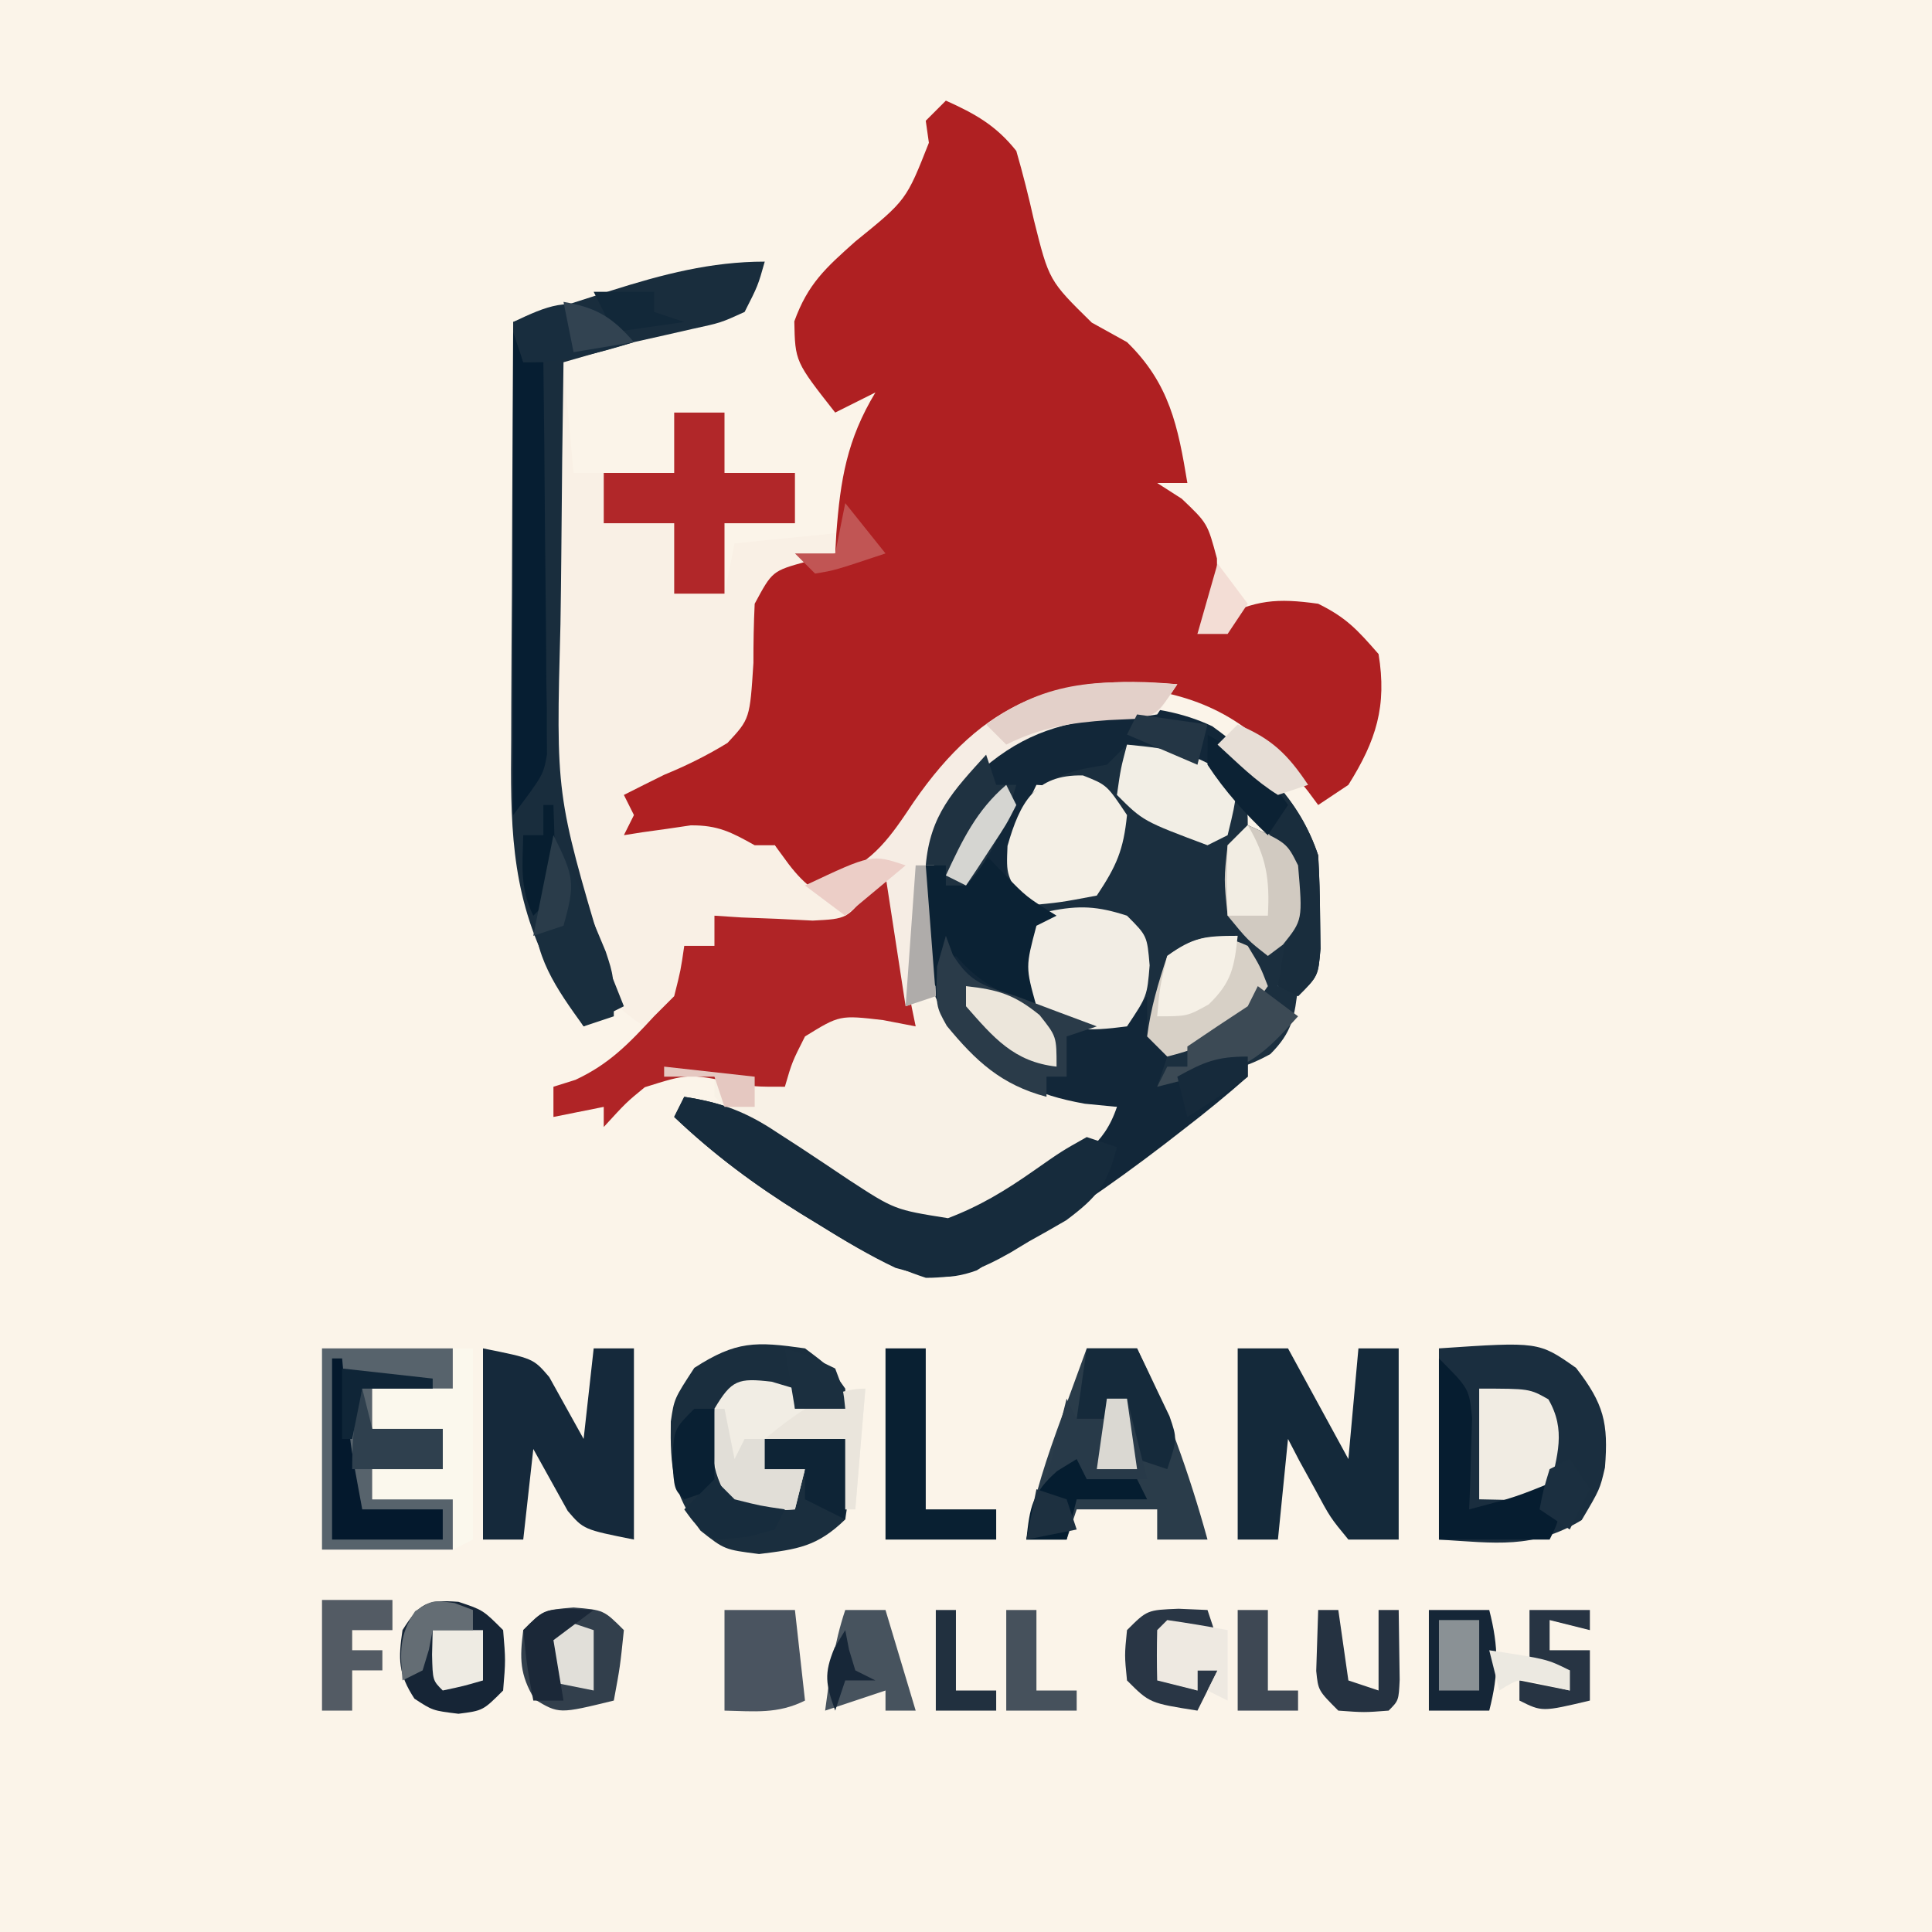
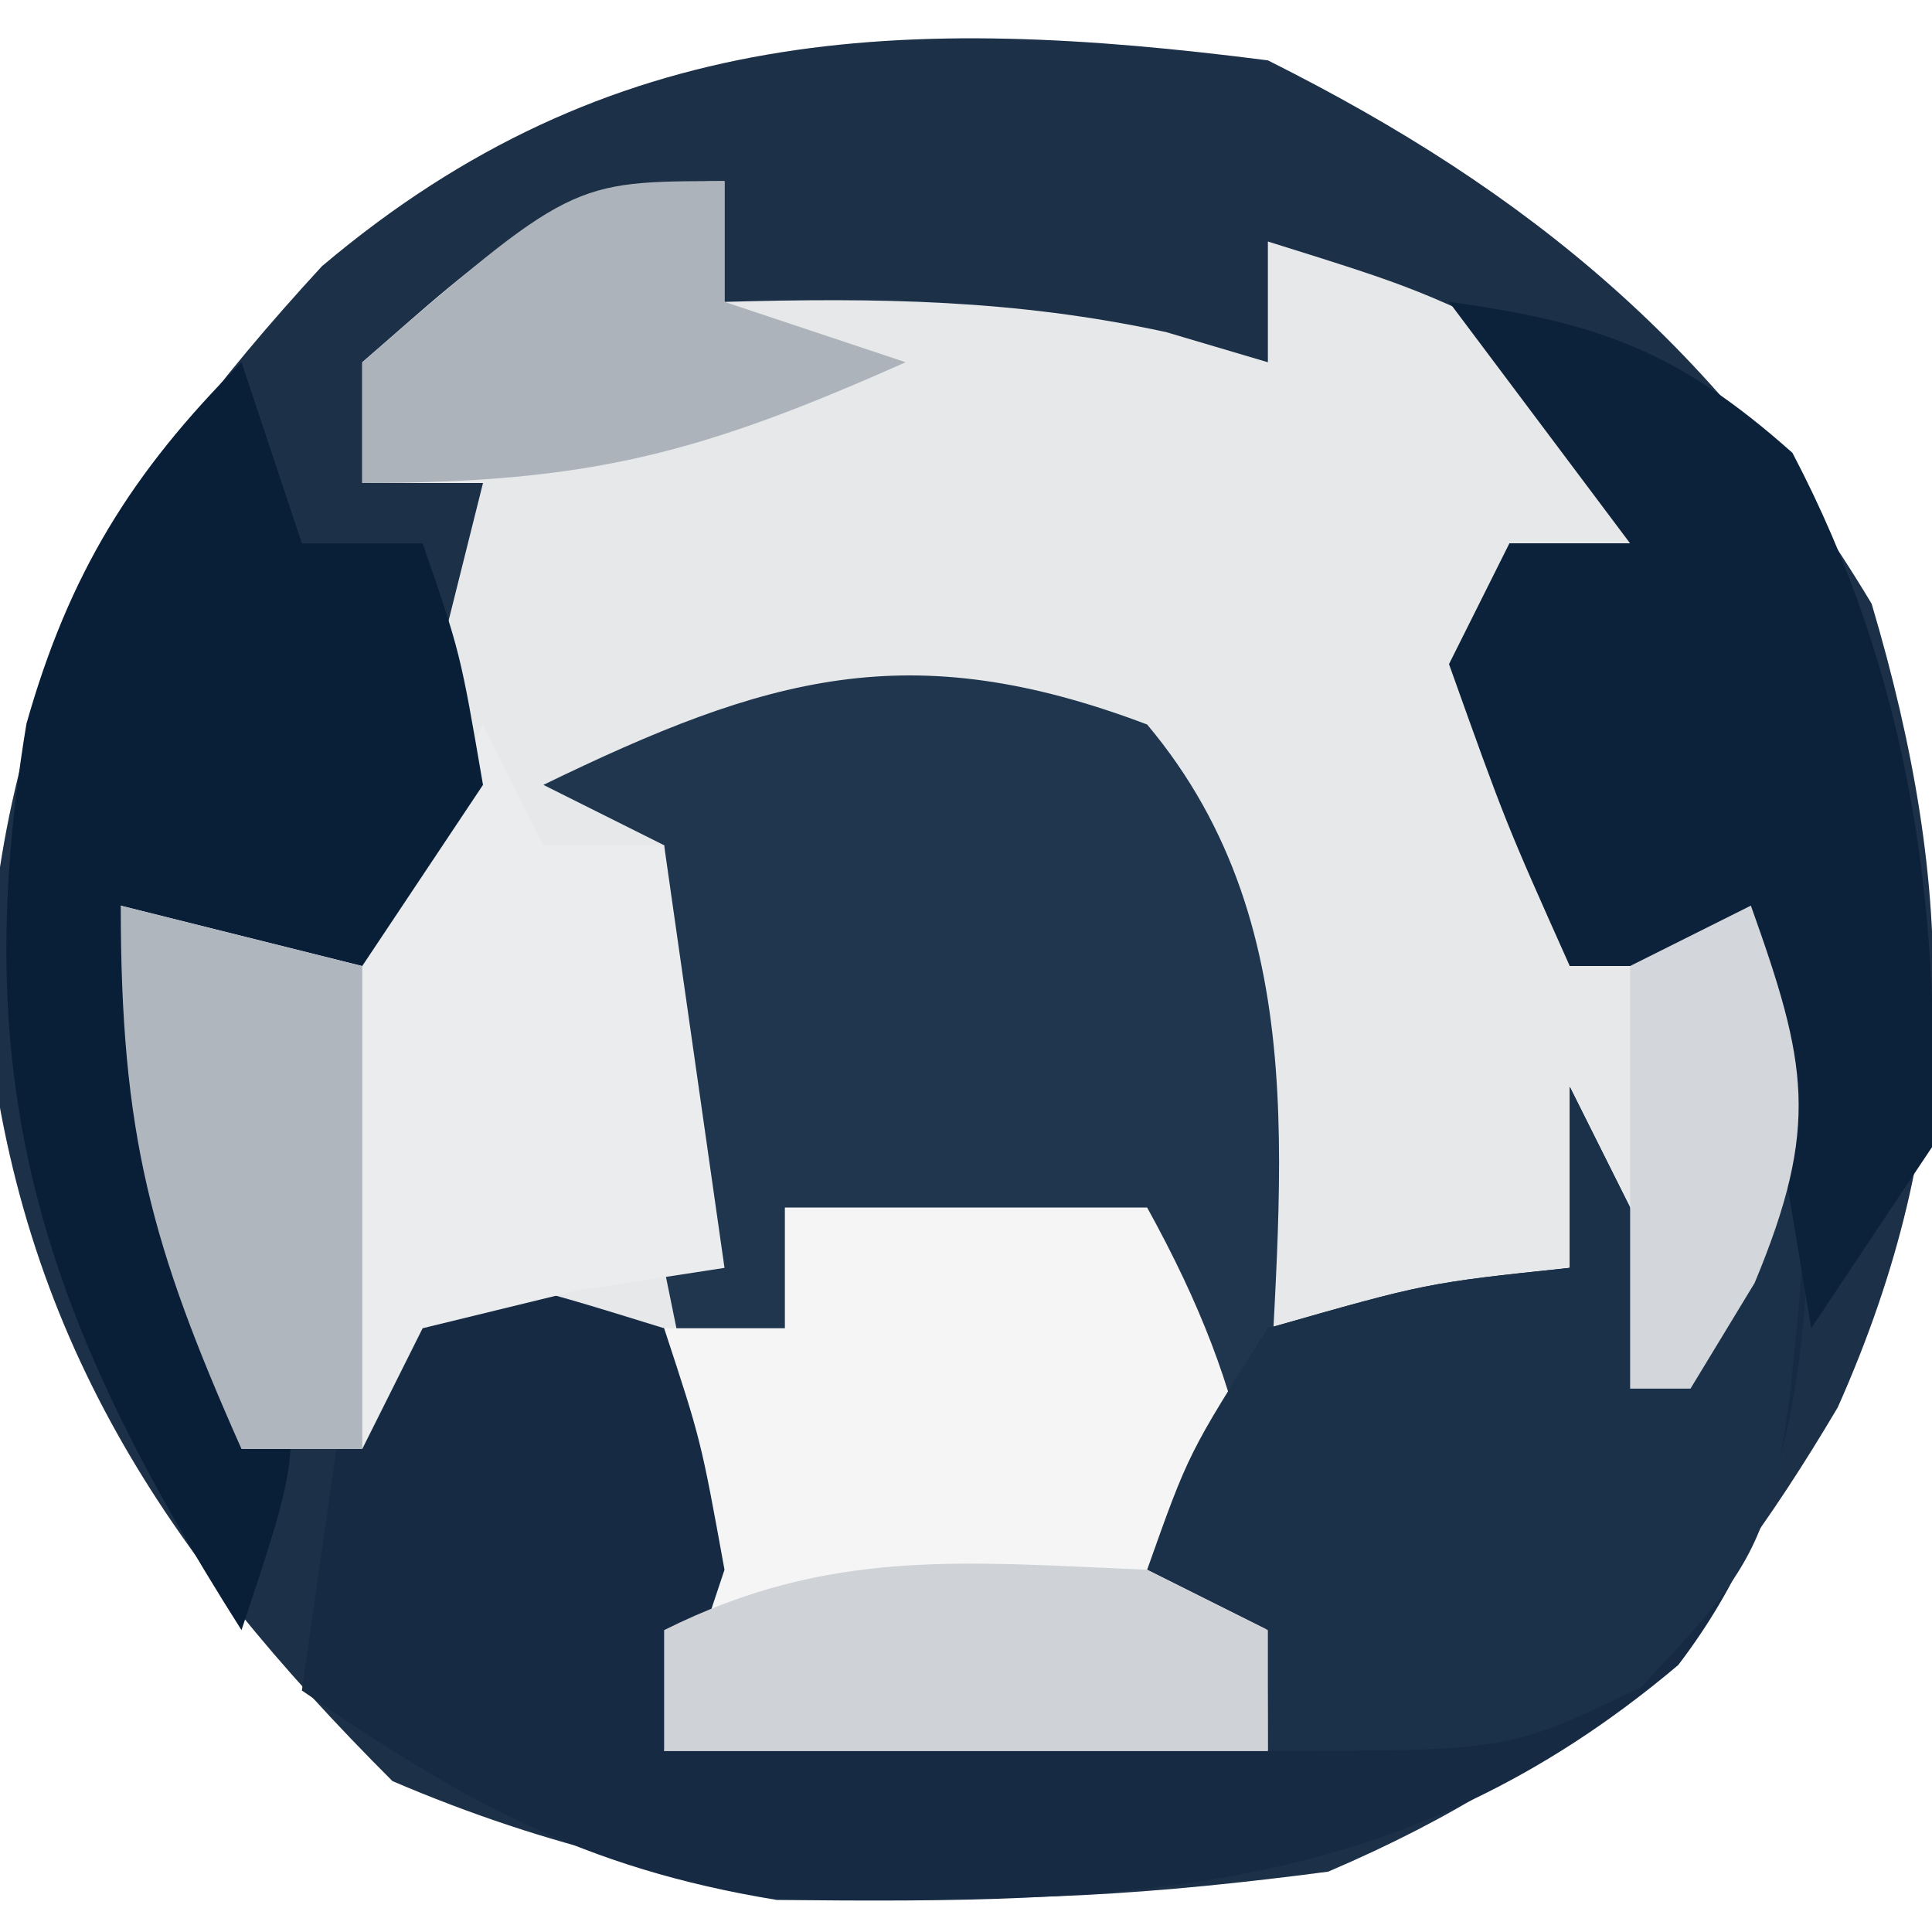
- <svg xmlns="http://www.w3.org/2000/svg" version="1.1" width="192" height="192">
-   <path d="M0 0 C63.36 0 126.72 0 192 0 C192 63.36 192 126.72 192 192 C128.64 192 65.28 192 0 192 C0 128.64 0 65.28 0 0 Z " fill="#FBF4E9" transform="translate(0,0)" />
-   <path d="M0 0 C2.918 1.308 5.004 2.485 7 5 C7.658 7.271 8.233 9.567 8.75 11.875 C10.251 17.892 10.251 17.892 14.5 22.062 C15.664 22.713 16.83 23.359 18 24 C22.231 28.117 23.067 32.363 24 38 C23.01 38 22.02 38 21 38 C21.804 38.516 22.609 39.031 23.438 39.562 C26 42 26 42 26.938 45.5 C26.997 48.834 26.838 50.296 25 53 C25.681 52.505 26.361 52.01 27.062 51.5 C30.766 49.609 32.884 49.422 37 50 C39.782 51.372 40.865 52.552 43 55 C43.847 60.176 42.763 63.599 40 68 C39.01 68.66 38.02 69.32 37 70 C36.66 69.541 36.319 69.082 35.969 68.609 C31.516 62.973 27.373 59.695 20.172 58.551 C12.425 58.104 6.844 59.845 1 65 C-1.012 67.491 -2.76 70 -4.43 72.73 C-6.079 75.114 -7.537 76.491 -10 78 C-12.75 78.188 -12.75 78.188 -15 78 C-15.66 76.68 -16.32 75.36 -17 74 C-19.475 74.495 -19.475 74.495 -22 75 C-22.33 74.34 -22.66 73.68 -23 73 C-24.114 73.186 -25.227 73.371 -26.375 73.562 C-30 74 -30 74 -32 73 C-32.625 70.938 -32.625 70.938 -33 69 C-28.123 66.044 -28.123 66.044 -26.145 65.332 C-23.946 64.439 -22.612 63.762 -21 62 C-20.45 58.929 -20.373 55.979 -20.293 52.863 C-20 50 -20 50 -17.688 46.75 C-15 45 -15 45 -11 45 C-10.963 44.348 -10.925 43.695 -10.887 43.023 C-10.485 37.684 -9.832 33.68 -7 29 C-8.98 29.99 -8.98 29.99 -11 31 C-14.981 25.933 -14.981 25.933 -15.062 21.938 C-13.714 18.208 -11.959 16.638 -9 14 C-3.939 9.9 -3.939 9.9 -1.688 4.188 C-1.791 3.466 -1.894 2.744 -2 2 C-1.34 1.34 -0.68 0.68 0 0 Z " fill="#AF2022" transform="translate(94,10)" />
-   <path d="M0 0 C4.636 3.36 8.688 7.318 10.523 12.824 C10.642 14.843 10.699 16.865 10.711 18.887 C10.725 19.95 10.739 21.014 10.754 22.109 C10.523 24.824 10.523 24.824 8.523 26.824 C7.863 26.494 7.203 26.164 6.523 25.824 C6.719 24.629 6.719 24.629 6.918 23.41 C7.874 17.507 7.874 17.507 6.617 11.832 C5.176 10.065 5.176 10.065 2.523 7.824 C1.905 7.061 1.286 6.298 0.648 5.512 C-2.344 3.136 -4.702 2.893 -8.477 2.824 C-10.06 4.241 -10.06 4.241 -11.477 5.824 C-14.664 6.012 -14.664 6.012 -17.477 5.824 C-19.497 9.865 -19.735 12.467 -18.477 16.824 C-17.487 17.484 -16.497 18.144 -15.477 18.824 C-16.467 19.319 -16.467 19.319 -17.477 19.824 C-18.668 23.849 -18.668 23.849 -17.477 27.699 C-14.355 29.455 -11.977 29.262 -8.477 28.824 C-6.494 26.963 -6.494 26.963 -5.477 24.824 C-5.569 26.216 -5.569 26.216 -5.664 27.637 C-5.786 30.808 -5.786 30.808 -3.977 32.699 C-3.482 33.07 -2.987 33.442 -2.477 33.824 C-1.487 33.494 -0.497 33.164 0.523 32.824 C1.513 32.824 2.503 32.824 3.523 32.824 C3.523 33.484 3.523 34.144 3.523 34.824 C1.458 36.643 -0.611 38.337 -2.789 40.012 C-3.421 40.503 -4.053 40.994 -4.705 41.5 C-10.077 45.622 -15.619 49.419 -21.477 52.824 C-22.432 53.441 -22.432 53.441 -23.406 54.07 C-26.482 55.19 -28.33 54.692 -31.477 53.824 C-34.068 52.6 -36.483 51.152 -38.914 49.637 C-39.573 49.234 -40.233 48.831 -40.912 48.416 C-45.479 45.578 -49.573 42.538 -53.477 38.824 C-53.147 38.164 -52.817 37.504 -52.477 36.824 C-48.815 37.383 -46.332 38.307 -43.262 40.363 C-42.493 40.861 -41.724 41.358 -40.932 41.871 C-39.336 42.924 -37.745 43.984 -36.158 45.051 C-31.599 48.027 -31.599 48.027 -26.336 48.906 C-22.859 47.59 -19.776 45.892 -16.664 43.887 C-16.079 43.526 -15.495 43.166 -14.893 42.795 C-11.641 40.839 -11.641 40.839 -9.477 37.824 C-10.467 37.948 -11.457 38.072 -12.477 38.199 C-17.66 38.189 -20.889 35.303 -24.477 31.824 C-29.014 26.379 -29.204 21.208 -28.988 14.211 C-27.981 7.545 -24.447 4.433 -19.414 0.324 C-13.618 -2.535 -5.822 -2.764 0 0 Z " fill="#122739" transform="translate(120.4766,72.17578)" />
-   <path d="M0 0 C0.33 0 0.66 0 1 0 C1.33 3.63 1.66 7.26 2 11 C2.99 11 3.98 11 5 11 C5 12.65 5 14.3 5 16 C7.31 16 9.62 16 12 16 C12 18.31 12 20.62 12 23 C13.65 23 15.3 23 17 23 C17.33 21.35 17.66 19.7 18 18 C21.3 17.67 24.6 17.34 28 17 C28 17.66 28 18.32 28 19 C27.051 19.268 26.102 19.536 25.125 19.812 C21.747 20.75 21.747 20.75 20 24 C19.905 25.956 19.87 27.916 19.875 29.875 C19.519 35.442 19.519 35.442 17.301 37.828 C15.24 39.093 13.234 40.08 11 41 C9.663 41.66 8.329 42.325 7 43 C7.33 43.66 7.66 44.32 8 45 C7.67 45.66 7.34 46.32 7 47 C7.603 46.905 8.207 46.809 8.828 46.711 C9.627 46.6 10.427 46.489 11.25 46.375 C12.039 46.259 12.828 46.143 13.641 46.023 C16.342 45.997 17.675 46.698 20 48 C20.66 48 21.32 48 22 48 C22.454 48.619 22.907 49.237 23.375 49.875 C25.103 52.134 26.408 52.928 29 54 C29 54.66 29 55.32 29 56 C24.71 55.67 20.42 55.34 16 55 C16 55.99 16 56.98 16 58 C15.01 58 14.02 58 13 58 C13.082 58.763 13.165 59.526 13.25 60.312 C13 63 13 63 11 64.812 C10.01 65.4 10.01 65.4 9 66 C5.579 63.719 5.322 62.745 4 59 C3.65 58.254 3.299 57.508 2.938 56.739 C-1.545 45.888 -0.433 34.27 -0.25 22.75 C-0.23 20.54 -0.212 18.331 -0.195 16.121 C-0.152 10.747 -0.085 5.374 0 0 Z " fill="#F9F0E5" transform="translate(55,36)" />
-   <path d="M0 0 C4.436 0.084 6.49 0.577 9.938 3.438 C12 6 12 6 12 8 C12.639 8.289 13.279 8.578 13.938 8.875 C16 10 16 10 17 12 C17.304 16.465 16.588 19.831 15 24 C15.66 24 16.32 24 17 24 C16.675 27.004 16.42 28.58 14.25 30.75 C11.781 32.122 9.783 32.583 7 33 C5.665 33.325 4.33 33.655 3 34 C3.33 33.01 3.66 32.02 4 31 C3.34 30.34 2.68 29.68 2 29 C2 27.68 2 26.36 2 25 C1.34 25.99 0.68 26.98 0 28 C-3.936 28.51 -6.134 28.563 -9.5 26.375 C-11 24 -11 24 -10.75 20.875 C-10.379 19.452 -10.379 19.452 -10 18 C-9.815 15.676 -9.815 15.676 -12 13 C-11.849 9.46 -11.399 7.527 -9.25 4.688 C-6.753 2.815 -5.041 2.48 -2 2 C-1.34 1.34 -0.68 0.68 0 0 Z " fill="#1B2F3F" transform="translate(112,74)" />
-   <path d="M0 0 C2.798 1.099 4.036 2.045 5.938 4.438 C9.155 8.435 11.767 9.778 16.812 10.688 C17.864 10.791 18.916 10.894 20 11 C18.677 14.969 16.227 16.069 12.812 18.125 C12.247 18.485 11.682 18.844 11.1 19.215 C7.404 21.475 4.359 23.006 0 23 C-2.732 21.916 -5.107 20.416 -7.562 18.812 C-8.532 18.212 -8.532 18.212 -9.521 17.6 C-13.199 15.292 -16.76 12.904 -20 10 C-20 9.34 -20 8.68 -20 8 C-21.65 8 -23.3 8 -25 8 C-25 7.67 -25 7.34 -25 7 C-24.078 7.108 -24.078 7.108 -23.137 7.219 C-22.328 7.312 -21.52 7.404 -20.688 7.5 C-19.487 7.639 -19.487 7.639 -18.262 7.781 C-15.881 8.048 -15.881 8.048 -13 8 C-12.629 6.824 -12.629 6.824 -12.25 5.625 C-11 3 -11 3 -9.125 1.625 C-6.611 0.886 -5.444 1.133 -3 2 C-2.01 2.33 -1.02 2.66 0 3 C0 2.01 0 1.02 0 0 Z " fill="#F8F1E6" transform="translate(91,99)" />
-   <path d="M0 0 C-0.676 2.395 -0.676 2.395 -2 5 C-4.355 6.074 -4.355 6.074 -7.188 6.688 C-8.57 7.003 -8.57 7.003 -9.98 7.324 C-11.475 7.659 -11.475 7.659 -13 8 C-15.335 8.66 -17.669 9.326 -20 10 C-20.102 16.474 -20.172 22.947 -20.22 29.421 C-20.24 31.619 -20.267 33.817 -20.302 36.014 C-20.756 52.955 -20.756 52.955 -16 69 C-15.327 70.664 -14.659 72.33 -14 74 C-15.98 74.99 -15.98 74.99 -18 76 C-18.801 74.651 -19.59 73.296 -20.375 71.938 C-20.816 71.183 -21.257 70.429 -21.711 69.652 C-25.289 62.29 -25.268 55.572 -25.195 47.504 C-25.192 46.315 -25.19 45.127 -25.187 43.902 C-25.176 40.122 -25.15 36.342 -25.125 32.562 C-25.115 29.993 -25.106 27.423 -25.098 24.854 C-25.076 18.569 -25.042 12.284 -25 6 C-22.46 5.182 -19.918 4.371 -17.375 3.562 C-16.662 3.332 -15.949 3.102 -15.215 2.865 C-10.162 1.266 -5.343 0 0 0 Z " fill="#192D3D" transform="translate(76,26)" />
-   <path d="M0 0 C0.33 0 0.66 0 1 0 C1.061 0.736 1.121 1.472 1.184 2.23 C1.267 3.206 1.351 4.182 1.438 5.188 C1.519 6.15 1.6 7.113 1.684 8.105 C1.977 10.786 2.427 13.366 3 16 C1.927 15.794 0.855 15.588 -0.25 15.375 C-4.554 14.875 -4.554 14.875 -8 17 C-9.283 19.538 -9.283 19.538 -10 22 C-13 22 -13 22 -15.051 21.605 C-19.619 20.692 -19.619 20.692 -23.922 22.047 C-25.765 23.559 -25.765 23.559 -28 26 C-28 25.34 -28 24.68 -28 24 C-29.65 24.33 -31.3 24.66 -33 25 C-33 24.01 -33 23.02 -33 22 C-32.278 21.773 -31.556 21.546 -30.812 21.312 C-27.448 19.743 -25.507 17.71 -23 15 C-22.34 14.34 -21.68 13.68 -21 13 C-20.352 10.429 -20.352 10.429 -20 8 C-19.01 8 -18.02 8 -17 8 C-17 7.01 -17 6.02 -17 5 C-15.662 5.087 -15.662 5.087 -14.297 5.176 C-13.126 5.221 -11.956 5.266 -10.75 5.312 C-9.01 5.4 -9.01 5.4 -7.234 5.488 C-3.804 5.312 -3.804 5.312 -1.641 2.48 C-0.829 1.253 -0.829 1.253 0 0 Z " fill="#B02426" transform="translate(88,86)" />
-   <path d="M0 0 C9.911 -0.67 9.911 -0.67 13.625 1.938 C16.395 5.51 16.854 7.416 16.5 11.84 C16 14 16 14 14.188 17.062 C9.383 19.983 5.563 19.335 0 19 C0 12.73 0 6.46 0 0 Z " fill="#1A2E3F" transform="translate(143,134)" />
-   <path d="M0 0 C3.661 0.559 6.144 1.483 9.215 3.539 C9.984 4.037 10.753 4.534 11.545 5.047 C13.141 6.1 14.732 7.159 16.318 8.227 C20.906 11.221 20.906 11.221 26.211 12.062 C29.388 10.852 31.903 9.325 34.688 7.375 C37.512 5.398 37.512 5.398 40 4 C40.99 4.33 41.98 4.66 43 5 C42.036 8.714 41.083 9.938 37.953 12.273 C36.728 12.989 35.493 13.689 34.25 14.375 C33.642 14.742 33.033 15.11 32.406 15.488 C29.51 17.129 27.357 18.001 24.012 17.988 C20.176 16.73 16.978 14.941 13.562 12.812 C12.903 12.41 12.244 12.007 11.564 11.592 C6.998 8.754 2.904 5.714 -1 2 C-0.67 1.34 -0.34 0.68 0 0 Z " fill="#162B3C" transform="translate(68,109)" />
-   <path d="M0 0 C1.65 0 3.3 0 5 0 C6.98 3.63 8.96 7.26 11 11 C11.33 7.37 11.66 3.74 12 0 C13.32 0 14.64 0 16 0 C16 6.27 16 12.54 16 19 C14.35 19 12.7 19 11 19 C9.199 16.812 9.199 16.812 7.688 14 C7.176 13.072 6.664 12.144 6.137 11.188 C5.762 10.466 5.386 9.744 5 9 C4.67 12.3 4.34 15.6 4 19 C2.68 19 1.36 19 0 19 C0 12.73 0 6.46 0 0 Z " fill="#14293A" transform="translate(123,134)" />
-   <path d="M0 0 C5 1 5 1 6.582 2.848 C7.721 4.898 8.861 6.949 10 9 C10.33 6.03 10.66 3.06 11 0 C12.32 0 13.64 0 15 0 C15 6.27 15 12.54 15 19 C10 18 10 18 8.418 16.152 C7.279 14.102 6.139 12.051 5 10 C4.67 12.97 4.34 15.94 4 19 C2.68 19 1.36 19 0 19 C0 12.73 0 6.46 0 0 Z " fill="#15293B" transform="translate(48,134)" />
-   <path d="M0 0 C4.29 0 8.58 0 13 0 C13 1.32 13 2.64 13 4 C10.36 4 7.72 4 5 4 C5 5.32 5 6.64 5 8 C7.31 8 9.62 8 12 8 C12 9.32 12 10.64 12 12 C9.69 12 7.38 12 5 12 C5 12.99 5 13.98 5 15 C7.64 15 10.28 15 13 15 C13 16.65 13 18.3 13 20 C8.71 20 4.42 20 0 20 C0 13.4 0 6.8 0 0 Z " fill="#57636C" transform="translate(32,134)" />
-   <path d="M0 0 C1.65 0 3.3 0 5 0 C7.948 6.195 10.178 12.388 12 19 C10.35 19 8.7 19 7 19 C7 18.01 7 17.02 7 16 C4.36 16 1.72 16 -1 16 C-1.33 16.99 -1.66 17.98 -2 19 C-3.32 19 -4.64 19 -6 19 C-5.287 14.716 -3.931 10.749 -2.438 6.688 C-2.204 6.042 -1.97 5.397 -1.729 4.732 C-1.156 3.154 -0.578 1.577 0 0 Z " fill="#2A3C4A" transform="translate(108,134)" />
-   <path d="M0 0 C2.5 1.875 2.5 1.875 4 4 C4 4.66 4 5.32 4 6 C2.35 6 0.7 6 -1 6 C-1.33 5.34 -1.66 4.68 -2 4 C-5.291 4.379 -5.291 4.379 -8 6 C-8.305 10.651 -8.305 10.651 -7 15 C-5.02 15 -3.04 15 -1 15 C-0.67 14.01 -0.34 13.02 0 12 C-1.32 12 -2.64 12 -4 12 C-4 11.01 -4 10.02 -4 9 C-1.36 9 1.28 9 4 9 C4.428 14.219 4.428 14.219 4 17 C1.214 19.702 -0.725 19.966 -4.562 20.438 C-8 20 -8 20 -10.375 18.125 C-13.173 14.466 -13.409 11.789 -13.336 7.266 C-13 5 -13 5 -11 1.938 C-6.84 -0.749 -4.897 -0.7 0 0 Z " fill="#1A2E3E" transform="translate(80,134)" />
-   <path d="M0 0 C1.65 0 3.3 0 5 0 C5 1.98 5 3.96 5 6 C7.31 6 9.62 6 12 6 C12 7.65 12 9.3 12 11 C9.69 11 7.38 11 5 11 C5 13.31 5 15.62 5 18 C3.35 18 1.7 18 0 18 C0 15.69 0 13.38 0 11 C-2.31 11 -4.62 11 -7 11 C-7 9.35 -7 7.7 -7 6 C-4.69 6 -2.38 6 0 6 C0 4.02 0 2.04 0 0 Z " fill="#B12729" transform="translate(67,41)" />
-   <path d="M0 0 C-0.66 0.99 -1.32 1.98 -2 3 C-4.102 3.336 -4.102 3.336 -6.625 3.375 C-12.041 3.774 -15.98 5.304 -20 9 C-24.067 13.879 -24.535 17.31 -24.25 23.375 C-24.223 24.479 -24.223 24.479 -24.195 25.605 C-24.149 27.404 -24.077 29.202 -24 31 C-24.99 31.33 -25.98 31.66 -27 32 C-27.66 27.71 -28.32 23.42 -29 19 C-30.32 20.32 -31.64 21.64 -33 23 C-34.32 22.01 -35.64 21.02 -37 20 C-36.01 19.732 -35.02 19.464 -34 19.188 C-30.097 17.561 -28.504 15.159 -26.188 11.688 C-19.248 1.645 -12.017 -1.115 0 0 Z " fill="#F6EDE4" transform="translate(117,68)" />
-   <path d="M0 0 C0.33 0.99 0.66 1.98 1 3 C1.66 3 2.32 3 3 3 C3.074 8.766 3.129 14.531 3.165 20.297 C3.18 22.259 3.2 24.22 3.226 26.181 C3.263 29.001 3.28 31.821 3.293 34.641 C3.308 35.517 3.324 36.393 3.34 37.296 C3.34 38.116 3.34 38.937 3.341 39.782 C3.347 40.502 3.354 41.221 3.361 41.962 C3 44 3 44 0 48 C0 32.16 0 16.32 0 0 Z " fill="#061E32" transform="translate(51,33)" />
-   <path d="M0 0 C2 2 2 2 2.25 4.938 C2 8 2 8 0 11 C-3.936 11.51 -6.134 11.563 -9.5 9.375 C-11 7 -11 7 -11.062 3.875 C-10 1 -10 1 -7.75 -0.438 C-4.727 -1.056 -2.923 -0.948 0 0 Z " fill="#F2EDE4" transform="translate(112,91)" />
-   <path d="M0 0 C1.145 0.34 1.145 0.34 2.312 0.688 C2.312 1.347 2.312 2.007 2.312 2.688 C4.622 2.027 6.933 1.367 9.312 0.688 C8.982 4.647 8.652 8.607 8.312 12.688 C7.982 12.688 7.652 12.688 7.312 12.688 C7.312 10.377 7.312 8.068 7.312 5.688 C4.673 5.688 2.033 5.688 -0.688 5.688 C-0.688 6.678 -0.688 7.668 -0.688 8.688 C0.632 8.688 1.952 8.688 3.312 8.688 C2.982 10.008 2.652 11.328 2.312 12.688 C-0.562 12.875 -0.562 12.875 -3.688 12.688 C-6.151 8.993 -6.077 7.055 -5.688 2.688 C-3.979 -0.19 -3.343 -0.389 0 0 Z " fill="#F1EDE4" transform="translate(76.6875,137.3125)" />
-   <path d="M0 0 C2.375 0.938 2.375 0.938 4.375 3.938 C4.029 7.402 3.342 8.987 1.375 11.938 C-2.25 12.625 -2.25 12.625 -5.625 12.938 C-7.625 9.938 -7.625 9.938 -7.5 7 C-6.274 2.711 -4.774 -0.114 0 0 Z " fill="#F4EFE5" transform="translate(107.625,77.0625)" />
-   <path d="M0 0 C0.897 0.928 0.897 0.928 1.812 1.875 C4.008 4.137 4.008 4.137 7 6 C6.01 6.495 6.01 6.495 5 7 C3.912 11.094 3.912 11.094 5 15 C1.625 13.814 -0.647 12.724 -3 10 C-3.66 10.99 -4.32 11.98 -5 13 C-6 12 -6 12 -6.098 9.496 C-6.086 8.487 -6.074 7.477 -6.062 6.438 C-6.053 5.426 -6.044 4.414 -6.035 3.371 C-6.024 2.589 -6.012 1.806 -6 1 C-5.34 1 -4.68 1 -4 1 C-4 1.66 -4 2.32 -4 3 C-2.68 2.01 -1.36 1.02 0 0 Z " fill="#0B2234" transform="translate(98,85)" />
-   <path d="M0 0 C0.66 0 1.32 0 2 0 C2 6.27 2 12.54 2 19 C1.34 19.33 0.68 19.66 0 20 C0 18.35 0 16.7 0 15 C-2.64 15 -5.28 15 -8 15 C-8 14.01 -8 13.02 -8 12 C-5.69 12 -3.38 12 -1 12 C-1 10.68 -1 9.36 -1 8 C-3.31 8 -5.62 8 -8 8 C-8 6.68 -8 5.36 -8 4 C-5.36 4 -2.72 4 0 4 C0 2.68 0 1.36 0 0 Z " fill="#FBF8ED" transform="translate(45,134)" />
-   <path d="M0 0 C0.34 0.928 0.34 0.928 0.688 1.875 C2.445 4.721 3.833 4.967 7 6 C8.439 6.537 9.877 7.079 11.312 7.625 C12.529 8.079 13.746 8.533 15 9 C14.01 9.33 13.02 9.66 12 10 C12 11.32 12 12.64 12 14 C11.34 14 10.68 14 10 14 C10 14.66 10 15.32 10 16 C5.513 14.812 2.97 12.446 0.094 8.953 C-1 7 -1 7 -0.875 3.062 C-0.586 2.052 -0.297 1.041 0 0 Z " fill="#2A3B49" transform="translate(94,93)" />
-   <path d="M0 0 C1.32 0 2.64 0 4 0 C4 5.28 4 10.56 4 16 C6.31 16 8.62 16 11 16 C11 16.99 11 17.98 11 19 C7.37 19 3.74 19 0 19 C0 12.73 0 6.46 0 0 Z " fill="#092032" transform="translate(88,134)" />
-   <path d="M0 0 C1.25 2.062 1.25 2.062 2 4 C-0.883 8.214 -3.043 9.761 -8 11 C-8.66 10.34 -9.32 9.68 -10 9 C-9.637 6.17 -8.903 3.709 -8 1 C-5.122 -0.985 -3.221 -1.503 0 0 Z " fill="#D7D0C6" transform="translate(124,94)" />
-   <path d="M0 0 C2.438 0.812 2.438 0.812 4.438 2.812 C4.688 5.812 4.688 5.812 4.438 8.812 C2.438 10.812 2.438 10.812 0 11.125 C-2.562 10.812 -2.562 10.812 -4.375 9.625 C-5.988 7.163 -5.996 5.702 -5.562 2.812 C-3.863 0.129 -3.199 -0.234 0 0 Z " fill="#162536" transform="translate(45.5625,159.1875)" />
-   <path d="M0 0 C3 0.25 3 0.25 5 2.25 C4.625 5.875 4.625 5.875 4 9.25 C-1.447 10.582 -1.447 10.582 -3.875 9.125 C-5.357 6.655 -5.363 5.084 -5 2.25 C-3 0.25 -3 0.25 0 0 Z " fill="#323F4C" transform="translate(57,159.75)" />
-   <path d="M0 0 C5.258 2.704 9.096 6.288 11 12 C11.119 14.018 11.175 16.041 11.188 18.062 C11.202 19.126 11.216 20.189 11.23 21.285 C11 24 11 24 9 26 C8.34 25.67 7.68 25.34 7 25 C7.13 24.203 7.26 23.407 7.395 22.586 C8.363 16.673 8.363 16.673 7.059 11.008 C5.59 9.256 5.59 9.256 3 7 C0 3.379 0 3.379 0 0 Z " fill="#192D3D" transform="translate(120,73)" />
-   <path d="M0 0 C4.557 0.438 7.577 0.85 11 4 C10.625 6.438 10.625 6.438 10 9 C9.01 9.495 9.01 9.495 8 10 C1.6 7.6 1.6 7.6 -1 5 C-0.625 2.375 -0.625 2.375 0 0 Z " fill="#F2EEE5" transform="translate(112,74)" />
-   <path d="M0 0 C5 0 5 0 6.875 1.062 C8.663 4.142 7.746 6.643 7 10 C6 11 6 11 2.938 11.062 C1.968 11.042 0.999 11.021 0 11 C0 7.37 0 3.74 0 0 Z " fill="#F1ECE3" transform="translate(147,138)" />
-   <path d="M0 0 C2.31 0 4.62 0 7 0 C7.33 2.97 7.66 5.94 8 9 C5.291 10.354 2.991 10.065 0 10 C0 6.7 0 3.4 0 0 Z " fill="#4A5460" transform="translate(72,160)" />
-   <path d="M0 0 C1.98 0 3.96 0 6 0 C6.95 3.695 6.95 6.305 6 10 C4.02 10 2.04 10 0 10 C0 6.7 0 3.4 0 0 Z " fill="#152637" transform="translate(142,160)" />
-   <path d="M0 0 C3.875 1.75 3.875 1.75 5 4 C5.462 9.423 5.462 9.423 3.5 11.875 C2.757 12.432 2.757 12.432 2 13 C0 11.438 0 11.438 -2 9 C-2.375 5.375 -2.375 5.375 -2 2 C-1.34 1.34 -0.68 0.68 0 0 Z " fill="#D1CAC1" transform="translate(124,82)" />
-   <path d="M0 0 C1.516 2.949 2.863 5.934 4.125 9 C4.478 9.846 4.831 10.691 5.195 11.562 C6 14 6 14 6 18 C5.01 18.33 4.02 18.66 3 19 C0.292 15.237 -2.078 11.941 -1.887 7.176 C-1.374 4.729 -0.778 2.374 0 0 Z " fill="#192E3E" transform="translate(55,83)" />
-   <path d="M0 0 C3 3 3 3 3.293 5.918 C3.258 6.997 3.223 8.076 3.188 9.188 C3.16 10.274 3.133 11.361 3.105 12.48 C3.071 13.312 3.036 14.143 3 15 C7.607 13.79 7.607 13.79 12 12 C12 16 12 16 11 18 C7.37 18 3.74 18 0 18 C0 12.06 0 6.12 0 0 Z " fill="#061D30" transform="translate(143,135)" />
-   <path d="M0 0 C1.65 0 3.3 0 5 0 C5.699 1.432 6.384 2.871 7.062 4.312 C7.445 5.113 7.828 5.914 8.223 6.738 C9 9 9 9 8 12 C7.01 11.67 6.02 11.34 5 11 C4.67 9.02 4.34 7.04 4 5 C3.34 5 2.68 5 2 5 C2 5.66 2 6.32 2 7 C1.01 7 0.02 7 -1 7 C-0.67 4.69 -0.34 2.38 0 0 Z " fill="#152A3B" transform="translate(108,134)" />
-   <path d="M0 0 C0.33 0.99 0.66 1.98 1 3 C1.66 3 2.32 3 3 3 C1.856 6.873 0.767 10.003 -2 13 C-2.66 13 -3.32 13 -4 13 C-4 12.34 -4 11.68 -4 11 C-4.66 11 -5.32 11 -6 11 C-5.555 5.96 -3.287 3.624 0 0 Z " fill="#1F3241" transform="translate(98,75)" />
-   <path d="M0 0 C0.33 0 0.66 0 1 0 C1.061 0.664 1.121 1.328 1.184 2.012 C1.799 8.549 1.799 8.549 3 15 C5.64 15 8.28 15 11 15 C11 15.99 11 16.98 11 18 C7.37 18 3.74 18 0 18 C0 12.06 0 6.12 0 0 Z " fill="#04192D" transform="translate(33,135)" />
-   <path d="M0 0 C1.32 0 2.64 0 4 0 C4.99 3.3 5.98 6.6 7 10 C6.01 10 5.02 10 4 10 C4 9.34 4 8.68 4 8 C2.02 8.66 0.04 9.32 -2 10 C-1.542 6.531 -1.109 3.326 0 0 Z " fill="#47535E" transform="translate(84,160)" />
-   <path d="M0 0 C0.33 0.66 0.66 1.32 1 2 C1.99 2 2.98 2 4 2 C4 1.34 4 0.68 4 0 C4.66 0 5.32 0 6 0 C6.66 2.64 7.32 5.28 8 8 C4.667 8 1.333 8 -2 8 C-1.34 5.36 -0.68 2.72 0 0 Z " fill="#283A49" transform="translate(106,139)" />
-   <path d="M0 0 C2.31 0 4.62 0 7 0 C7 0.99 7 1.98 7 3 C5.68 3 4.36 3 3 3 C3 3.66 3 4.32 3 5 C3.99 5 4.98 5 6 5 C6 5.66 6 6.32 6 7 C5.01 7 4.02 7 3 7 C3 8.32 3 9.64 3 11 C2.01 11 1.02 11 0 11 C0 7.37 0 3.74 0 0 Z " fill="#535B64" transform="translate(32,159)" />
-   <path d="M0 0 C0.949 0.041 1.897 0.083 2.875 0.125 C3.205 1.115 3.535 2.105 3.875 3.125 C2.225 2.795 0.575 2.465 -1.125 2.125 C-1.125 3.775 -1.125 5.425 -1.125 7.125 C-0.135 7.455 0.855 7.785 1.875 8.125 C1.875 7.465 1.875 6.805 1.875 6.125 C2.535 6.125 3.195 6.125 3.875 6.125 C3.215 7.445 2.555 8.765 1.875 10.125 C-2.875 9.375 -2.875 9.375 -5.125 7.125 C-5.375 4.625 -5.375 4.625 -5.125 2.125 C-3.125 0.125 -3.125 0.125 0 0 Z " fill="#293645" transform="translate(117.125,159.875)" />
-   <path d="M0 0 C0.66 0 1.32 0 2 0 C2.33 2.31 2.66 4.62 3 7 C3.99 7.33 4.98 7.66 6 8 C6 5.36 6 2.72 6 0 C6.66 0 7.32 0 8 0 C8.027 1.479 8.046 2.958 8.062 4.438 C8.074 5.261 8.086 6.085 8.098 6.934 C8 9 8 9 7 10 C4.562 10.188 4.562 10.188 2 10 C0 8 0 8 -0.195 6.055 C-0.13 4.036 -0.065 2.018 0 0 Z " fill="#253241" transform="translate(131,160)" />
-   <path d="M0 0 C0.33 0 0.66 0 1 0 C1.33 1.65 1.66 3.3 2 5 C2.33 4.34 2.66 3.68 3 3 C3.66 3 4.32 3 5 3 C5 3.99 5 4.98 5 6 C6.32 6 7.64 6 9 6 C8.67 7.32 8.34 8.64 8 10 C5.125 10.188 5.125 10.188 2 10 C-0.429 6.356 -0.162 4.288 0 0 Z " fill="#E1DED7" transform="translate(71,140)" />
-   <path d="M0 0 C1.75 1.562 1.75 1.562 3 3 C-0.877 4.193 -3.916 5 -8 5 C-8.33 3.68 -8.66 2.36 -9 1 C-5.615 -0.598 -3.534 -1.531 0 0 Z " fill="#182D3E" transform="translate(60,31)" />
-   <path d="M0 0 C1.98 0 3.96 0 6 0 C6 0.66 6 1.32 6 2 C4.68 1.67 3.36 1.34 2 1 C2 1.99 2 2.98 2 4 C3.32 4 4.64 4 6 4 C6 5.65 6 7.3 6 9 C1.25 10.125 1.25 10.125 -1 9 C-1 8.34 -1 7.68 -1 7 C1.475 7.495 1.475 7.495 4 8 C4 7.34 4 6.68 4 6 C2.68 5.67 1.36 5.34 0 5 C0 3.35 0 1.7 0 0 Z " fill="#273443" transform="translate(152,160)" />
-   <path d="M0 0 C0.33 1.32 0.66 2.64 1 4 C3.31 4 5.62 4 8 4 C8 5.32 8 6.64 8 8 C5.03 8 2.06 8 -1 8 C-1 4.887 -0.826 2.892 0 0 Z " fill="#2F404E" transform="translate(36,138)" />
-   <path d="M0 0 C0.33 0.66 0.66 1.32 1 2 C2.65 2 4.3 2 6 2 C6.33 2.66 6.66 3.32 7 4 C4.69 4 2.38 4 0 4 C-0.33 5.32 -0.66 6.64 -1 8 C-2.32 8 -3.64 8 -5 8 C-4.65 4.758 -4.438 3.385 -1.938 1.188 C-1.298 0.796 -0.659 0.404 0 0 Z " fill="#051D30" transform="translate(107,145)" />
-   <path d="M0 0 C2.64 0 5.28 0 8 0 C8 2.64 8 5.28 8 8 C6.68 7.34 5.36 6.68 4 6 C4 5.01 4 4.02 4 3 C2.68 3 1.36 3 0 3 C0 2.01 0 1.02 0 0 Z " fill="#0E2436" transform="translate(76,143)" />
-   <path d="M0 0 C1.32 0.99 2.64 1.98 4 3 C0.782 6.586 -1.157 8.503 -6 9 C-7.335 9.325 -8.67 9.655 -10 10 C-9.67 9.34 -9.34 8.68 -9 8 C-8.34 8 -7.68 8 -7 8 C-7 7.34 -7 6.68 -7 6 C-5.013 4.647 -3.013 3.314 -1 2 C-0.67 1.34 -0.34 0.68 0 0 Z " fill="#3C4A55" transform="translate(125,98)" />
-   <path d="M0 0 C-0.336 3.107 -0.59 4.604 -2.875 6.812 C-5 8 -5 8 -8 8 C-7.75 5.125 -7.75 5.125 -7 2 C-4.453 0.132 -3.191 0 0 0 Z " fill="#F5F0E6" transform="translate(123,93)" />
-   <path d="M0 0 C-2 3 -2 3 -4.207 3.441 C-5.067 3.481 -5.927 3.521 -6.812 3.562 C-10.584 3.825 -13.571 4.285 -17 6 C-17.66 5.34 -18.32 4.68 -19 4 C-12.763 -0.536 -7.562 -0.447 0 0 Z " fill="#E3D0C9" transform="translate(117,68)" />
-   <path d="M0 0 C2.007 0.287 4.009 0.619 6 1 C6 3.31 6 5.62 6 8 C5.34 7.67 4.68 7.34 4 7 C4.33 6.34 4.66 5.68 5 5 C4.34 5 3.68 5 3 5 C3 5.66 3 6.32 3 7 C1.68 6.67 0.36 6.34 -1 6 C-1.043 4.334 -1.041 2.666 -1 1 C-0.67 0.67 -0.34 0.34 0 0 Z " fill="#EEE9E1" transform="translate(116,161)" />
-   <path d="M0 0 C0.99 0 1.98 0 3 0 C3 2.64 3 5.28 3 8 C4.32 8 5.64 8 7 8 C7 8.66 7 9.32 7 10 C4.69 10 2.38 10 0 10 C0 6.7 0 3.4 0 0 Z " fill="#46515C" transform="translate(100,160)" />
-   <path d="M0 0 C0.99 0 1.98 0 3 0 C3 2.64 3 5.28 3 8 C3.99 8 4.98 8 6 8 C6 8.66 6 9.32 6 10 C4.02 10 2.04 10 0 10 C0 6.7 0 3.4 0 0 Z " fill="#3E4854" transform="translate(123,160)" />
-   <path d="M0 0 C3.186 0.354 4.791 0.83 7.312 2.875 C9 5 9 5 9 8 C4.752 7.528 2.732 5.111 0 2 C0 1.34 0 0.68 0 0 Z " fill="#ECE6DB" transform="translate(96,98)" />
-   <path d="M0 0 C3.536 1.911 5.79 3.626 8 7 C7.01 8.485 7.01 8.485 6 10 C3.723 7.832 1.728 5.633 0 3 C0 2.01 0 1.02 0 0 Z " fill="#0C2234" transform="translate(120,73)" />
-   <path d="M0 0 C1.858 3.135 2.201 5.375 2 9 C0.68 9 -0.64 9 -2 9 C-2.125 5.625 -2.125 5.625 -2 2 C-1.34 1.34 -0.68 0.68 0 0 Z " fill="#F2EDE3" transform="translate(124,82)" />
-   <path d="M0 0 C0.99 0.33 1.98 0.66 3 1 C3 2.98 3 4.96 3 7 C1.35 6.67 -0.3 6.34 -2 6 C-1.125 1.125 -1.125 1.125 0 0 Z " fill="#E1DFD9" transform="translate(56,161)" />
-   <path d="M0 0 C0.66 0 1.32 0 2 0 C2 2.64 2 5.28 2 8 C1.01 8.33 0.02 8.66 -1 9 C-2 8 -2 8 -2.188 5.062 C-2 2 -2 2 0 0 Z " fill="#092033" transform="translate(69,140)" />
-   <path d="M0 0 C-0.33 3.96 -0.66 7.92 -1 12 C-1.33 12 -1.66 12 -2 12 C-2 9.69 -2 7.38 -2 5 C-4.64 5 -7.28 5 -10 5 C-7.218 2.733 -3.774 0 0 0 Z " fill="#EAE5DC" transform="translate(86,138)" />
-   <path d="M0 0 C0.66 0 1.32 0 2 0 C2 2.64 2 5.28 2 8 C3.32 8 4.64 8 6 8 C6 8.66 6 9.32 6 10 C4.02 10 2.04 10 0 10 C0 6.7 0 3.4 0 0 Z " fill="#21303F" transform="translate(93,160)" />
-   <path d="M0 0 C1.65 0 3.3 0 5 0 C5 1.65 5 3.3 5 5 C3.062 5.562 3.062 5.562 1 6 C0 5 0 5 -0.062 2.438 C-0.042 1.633 -0.021 0.829 0 0 Z " fill="#EEEBE3" transform="translate(43,162)" />
-   <path d="M0 0 C0.66 0.66 1.32 1.32 2 2 C4.571 2.648 4.571 2.648 7 3 C6.67 3.66 6.34 4.32 6 5 C3.125 5.812 3.125 5.812 0 6 C-1.875 4.562 -1.875 4.562 -3 3 C-2.01 2.01 -1.02 1.02 0 0 Z " fill="#172C3D" transform="translate(71,147)" />
-   <path d="M0 0 C2.438 0.75 2.438 0.75 5 2 C5.812 4.125 5.812 4.125 6 6 C4.35 6 2.7 6 1 6 C0.67 4.02 0.34 2.04 0 0 Z " fill="#1B2F3F" transform="translate(78,134)" />
-   <path d="M0 0 C1.32 0 2.64 0 4 0 C4 2.31 4 4.62 4 7 C2.68 7 1.36 7 0 7 C0 4.69 0 2.38 0 0 Z " fill="#8A9195" transform="translate(143,161)" />
-   <path d="M0 0 C2.31 0.33 4.62 0.66 7 1 C6.67 2.32 6.34 3.64 6 5 C3.69 4.01 1.38 3.02 -1 2 C-0.67 1.34 -0.34 0.68 0 0 Z " fill="#243645" transform="translate(113,71)" />
-   <path d="M0 0 C0.784 0.041 1.567 0.083 2.375 0.125 C1.055 1.115 -0.265 2.105 -1.625 3.125 C-1.295 5.105 -0.965 7.085 -0.625 9.125 C-1.615 9.125 -2.605 9.125 -3.625 9.125 C-4.25 5.75 -4.25 5.75 -4.625 2.125 C-2.625 0.125 -2.625 0.125 0 0 Z " fill="#1B2838" transform="translate(56.625,159.875)" />
-   <path d="M0 0 C0.33 0.66 0.66 1.32 1 2 C0.004 3.945 0.004 3.945 -1.438 6.125 C-1.911 6.849 -2.384 7.574 -2.871 8.32 C-3.244 8.875 -3.616 9.429 -4 10 C-4.66 9.67 -5.32 9.34 -6 9 C-4.362 5.49 -2.969 2.545 0 0 Z " fill="#D5D5D1" transform="translate(100,78)" />
-   <path d="M0 0 C3.367 1.393 4.986 2.979 7 6 C6.01 6.33 5.02 6.66 4 7 C1.736 5.596 -0.021 3.803 -2 2 C-1.34 1.34 -0.68 0.68 0 0 Z " fill="#E7DED6" transform="translate(123,72)" />
-   <path d="M0 0 C1.98 0 3.96 0 6 0 C6 0.66 6 1.32 6 2 C6.99 2.33 7.98 2.66 9 3 C6.69 3.33 4.38 3.66 2 4 C1.34 2.68 0.68 1.36 0 0 Z " fill="#122839" transform="translate(59,29)" />
-   <path d="M0 0 C0.33 0 0.66 0 1 0 C1.054 1.458 1.093 2.916 1.125 4.375 C1.148 5.187 1.171 5.999 1.195 6.836 C1 9 1 9 -1 11 C-2.354 8.291 -2.065 5.991 -2 3 C-1.34 3 -0.68 3 0 3 C0 2.01 0 1.02 0 0 Z " fill="#071E30" transform="translate(54,80)" />
-   <path d="M0 0 C0.598 0.227 1.196 0.454 1.812 0.688 C1.812 1.347 1.812 2.007 1.812 2.688 C0.492 2.688 -0.828 2.688 -2.188 2.688 C-2.311 3.327 -2.435 3.966 -2.562 4.625 C-2.769 5.306 -2.975 5.986 -3.188 6.688 C-4.178 7.183 -4.178 7.183 -5.188 7.688 C-5.418 4.844 -5.547 3.226 -3.938 0.812 C-2.188 -0.312 -2.188 -0.312 0 0 Z " fill="#646D74" transform="translate(45.1875,159.3125)" />
-   <path d="M0 0 C2.97 0.33 5.94 0.66 9 1 C9 1.33 9 1.66 9 2 C6.69 2 4.38 2 2 2 C1.67 3.65 1.34 5.3 1 7 C0.67 7 0.34 7 0 7 C0 4.69 0 2.38 0 0 Z " fill="#0F2537" transform="translate(34,136)" />
-   <path d="M0 0 C0 0.66 0 1.32 0 2 C-1.961 3.389 -3.962 4.726 -6 6 C-6.33 4.68 -6.66 3.36 -7 2 C-4.353 0.539 -3.106 0 0 0 Z " fill="#162A3B" transform="translate(124,105)" />
-   <path d="M0 0 C0.66 0 1.32 0 2 0 C2.33 2.31 2.66 4.62 3 7 C1.68 7 0.36 7 -1 7 C-0.67 4.69 -0.34 2.38 0 0 Z " fill="#DAD8D2" transform="translate(110,139)" />
-   <path d="M0 0 C2.97 0.33 5.94 0.66 9 1 C9 1.99 9 2.98 9 4 C8.01 4 7.02 4 6 4 C5.67 3.01 5.34 2.02 5 1 C3.35 1 1.7 1 0 1 C0 0.67 0 0.34 0 0 Z " fill="#E5C8C1" transform="translate(66,106)" />
-   <path d="M0 0 C1.32 1.65 2.64 3.3 4 5 C-1.062 6.688 -1.062 6.688 -3 7 C-3.66 6.34 -4.32 5.68 -5 5 C-3.68 5 -2.36 5 -1 5 C-0.67 3.35 -0.34 1.7 0 0 Z " fill="#C15554" transform="translate(84,50)" />
-   <path d="M0 0 C5.75 0.875 5.75 0.875 8 2 C8 2.66 8 3.32 8 4 C7.216 3.814 6.433 3.629 5.625 3.438 C3.029 2.74 3.029 2.74 1 4 C0.67 2.68 0.34 1.36 0 0 Z " fill="#ECE9E1" transform="translate(148,164)" />
-   <path d="M0 0 C0.66 0.99 1.32 1.98 2 3 C1.34 4.32 0.68 5.64 0 7 C-0.99 6.34 -1.98 5.68 -3 5 C-2.625 3.062 -2.625 3.062 -2 1 C-1.34 0.67 -0.68 0.34 0 0 Z " fill="#1B2F40" transform="translate(156,145)" />
-   <path d="M0 0 C0.33 0 0.66 0 1 0 C1.33 4.29 1.66 8.58 2 13 C1.01 13.33 0.02 13.66 -1 14 C-0.67 9.38 -0.34 4.76 0 0 Z " fill="#AFACAA" transform="translate(91,86)" />
-   <path d="M0 0 C-2.97 2.475 -2.97 2.475 -6 5 C-7.32 4.01 -8.64 3.02 -10 2 C-3.375 -1.125 -3.375 -1.125 0 0 Z " fill="#ECCEC7" transform="translate(90,86)" />
-   <path d="M0 0 C0.99 1.32 1.98 2.64 3 4 C2.01 5.485 2.01 5.485 1 7 C0.01 7 -0.98 7 -2 7 C-1.34 4.69 -0.68 2.38 0 0 Z " fill="#F3DDD5" transform="translate(121,56)" />
-   <path d="M0 0 C3.27 0.564 4.826 1.5 7 4 C5.02 4.33 3.04 4.66 1 5 C0.67 3.35 0.34 1.7 0 0 Z " fill="#324351" transform="translate(56,30)" />
-   <path d="M0 0 C0.186 0.959 0.186 0.959 0.375 1.938 C0.684 2.958 0.684 2.958 1 4 C1.66 4.33 2.32 4.66 3 5 C2.01 5 1.02 5 0 5 C-0.33 5.99 -0.66 6.98 -1 8 C-1.931 5.394 -2.149 4.358 -1.062 1.75 C-0.712 1.173 -0.361 0.595 0 0 Z " fill="#172738" transform="translate(84,162)" />
-   <path d="M0 0 C0.99 0.33 1.98 0.66 3 1 C3.33 1.99 3.66 2.98 4 4 C2.35 4.33 0.7 4.66 -1 5 C-0.67 3.35 -0.34 1.7 0 0 Z " fill="#1D3040" transform="translate(103,148)" />
-   <path d="M0 0 C2.09 4.179 2.166 4.804 1 9 C0.01 9.33 -0.98 9.66 -2 10 C-1.34 6.7 -0.68 3.4 0 0 Z " fill="#2A3C4A" transform="translate(55,83)" />
+ <svg xmlns="http://www.w3.org/2000/svg" version="1.1" width="32" height="32">
+   <path d="M0 0 C4.369 2.184 7.482 4.804 10 9 C11.415 13.767 11.476 17.74 9.438 22.312 C7.183 26.115 5.151 28.221 1 30 C-4.561 30.733 -9.31 30.724 -14.5 28.5 C-18.261 24.739 -20.684 21.114 -21.23 15.727 C-20.986 10.418 -19.225 7.278 -15.668 3.41 C-10.906 -0.615 -6.015 -0.771 0 0 Z " fill="#E6E8EA" transform="translate(21,1)" />
+   <path d="M0 0 C4.369 2.184 7.482 4.804 10 9 C11.415 13.767 11.476 17.74 9.438 22.312 C7.183 26.115 5.151 28.221 1 30 C-4.561 30.733 -9.31 30.724 -14.5 28.5 C-18.261 24.739 -20.684 21.114 -21.23 15.727 C-20.986 10.418 -19.225 7.278 -15.668 3.41 C-10.906 -0.615 -6.015 -0.771 0 0 Z M-15 5 C-15 5.66 -15 6.32 -15 7 C-14.34 7 -13.68 7 -13 7 C-13.66 9.64 -14.32 12.28 -15 15 C-16.32 14.67 -17.64 14.34 -19 14 C-18.515 18.646 -18.515 18.646 -17 23 C-16.34 23 -15.68 23 -15 23 C-14.67 22.34 -14.34 21.68 -14 21 C-12.68 21 -11.36 21 -10 21 C-9.066 24.01 -8.956 24.867 -10 28 C-6.7 28 -3.4 28 0 28 C-0.33 27.01 -0.66 26.02 -1 25 C-0.562 22.812 -0.562 22.812 0 21 C2.375 20.375 2.375 20.375 5 20 C5.66 20.66 6.32 21.32 7 22 C8.429 19.646 9.087 18.52 8.625 15.75 C8.316 14.884 8.316 14.884 8 14 C7.01 14.33 6.02 14.66 5 15 C4.67 12.69 4.34 10.38 4 8 C4.66 8 5.32 8 6 8 C5.67 7.01 5.34 6.02 5 5 C2.496 3.781 2.496 3.781 0 3 C0 3.66 0 4.32 0 5 C-0.557 4.835 -1.114 4.67 -1.688 4.5 C-4.187 3.96 -6.45 3.929 -9 4 C-9 3.34 -9 2.68 -9 2 C-11.799 2 -12.927 3.204 -15 5 Z " fill="#1C3048" transform="translate(21,1)" />
+   <path d="M0 0 C2.88 3.428 2.134 7.769 2 12 C2 12.99 2 13.98 2 15 C2 15.66 2 16.32 2 17 C-1.3 17 -4.6 17 -8 17 C-7.67 16.01 -7.34 15.02 -7 14 C-7.324 12.332 -7.659 10.665 -8 9 C-8.038 6.667 -8.046 4.333 -8 2 C-8.66 1.67 -9.32 1.34 -10 1 C-6.292 -0.801 -3.935 -1.489 0 0 Z " fill="#20364E" transform="translate(19,12)" />
+   <path d="M0 0 C0.66 1.32 1.32 2.64 2 4 C2.66 3.01 3.32 2.02 4 1 C3.936 4.253 3.826 6.917 1.797 9.578 C-2.784 13.447 -7.312 13.529 -13.133 13.469 C-16.35 12.943 -18.334 11.836 -21 10 C-20.67 7.69 -20.34 5.38 -20 3 C-17.625 3.188 -17.625 3.188 -15 4 C-13.688 6.562 -13.688 6.562 -13 9 C-13.66 9 -14.32 9 -15 9 C-15 9.66 -15 10.32 -15 11 C-11.7 11 -8.4 11 -5 11 C-5 10.34 -5 9.68 -5 9 C-5.66 8.67 -6.32 8.34 -7 8 C-6.312 6.062 -6.312 6.062 -5 4 C-2.375 3.25 -2.375 3.25 0 3 C0 2.01 0 1.02 0 0 Z " fill="#162B43" transform="translate(26,18)" />
+   <path d="M0 0 C1.98 0 3.96 0 6 0 C7.783 3.231 8 5.325 8 9 C4.7 9 1.4 9 -2 9 C-1.67 8.01 -1.34 7.02 -1 6 C-1.389 3.857 -1.389 3.857 -2 2 C-1.34 2 -0.68 2 0 2 C0 1.34 0 0.68 0 0 Z " fill="#F5F5F6" transform="translate(13,20)" />
+   <path d="M0 0 C0.33 0.66 0.66 1.32 1 2 C1.66 2 2.32 2 3 2 C3.33 4.31 3.66 6.62 4 9 C3.196 9.124 2.391 9.248 1.562 9.375 C0.717 9.581 -0.129 9.787 -1 10 C-1.33 10.66 -1.66 11.32 -2 12 C-2.66 12 -3.32 12 -4 12 C-5.498 8.629 -6 6.796 -6 3 C-4.68 3.33 -3.36 3.66 -2 4 C-1.34 2.68 -0.68 1.36 0 0 Z " fill="#EBECEE" transform="translate(8,12)" />
+   <path d="M0 0 C0.33 0.99 0.66 1.98 1 3 C1.66 3 2.32 3 3 3 C3.625 4.812 3.625 4.812 4 7 C3.01 8.485 3.01 8.485 2 10 C0.68 9.67 -0.64 9.34 -2 9 C-1.772 9.615 -1.544 10.23 -1.309 10.863 C-1.021 11.672 -0.734 12.48 -0.438 13.312 C-0.147 14.113 0.143 14.914 0.441 15.738 C1 18 1 18 0 21 C-3.261 15.863 -4.569 12.06 -3.562 5.988 C-2.861 3.509 -1.82 1.82 0 0 Z " fill="#091F38" transform="translate(4,6)" />
+   <path d="M0 0 C0.66 1.32 1.32 2.64 2 4 C2.66 3.01 3.32 2.02 4 1 C3.513 7.452 3.513 7.452 1.188 9.938 C-1 11 -1 11 -5 11 C-5 10.34 -5 9.68 -5 9 C-5.66 8.67 -6.32 8.34 -7 8 C-6.312 6.062 -6.312 6.062 -5 4 C-2.375 3.25 -2.375 3.25 0 3 C0 2.01 0 1.02 0 0 Z " fill="#1B3149" transform="translate(26,18)" />
+   <path d="M0 0 C2.487 0.343 3.796 0.818 5.688 2.5 C7.591 6.126 8.158 9.911 8 14 C7.01 15.485 7.01 15.485 6 17 C5.67 15.02 5.34 13.04 5 11 C4.01 11 3.02 11 2 11 C0.938 8.625 0.938 8.625 0 6 C0.33 5.34 0.66 4.68 1 4 C1.66 4 2.32 4 3 4 C2.01 2.68 1.02 1.36 0 0 Z " fill="#0C223B" transform="translate(24,5)" />
+   <path d="M0 0 C1.32 0.33 2.64 0.66 4 1 C4 3.64 4 6.28 4 9 C3.34 9 2.68 9 2 9 C0.502 5.629 0 3.796 0 0 Z " fill="#AFB6BE" transform="translate(2,15)" />
+   <path d="M0 0 C0.66 0.33 1.32 0.66 2 1 C2 1.66 2 2.32 2 3 C-1.3 3 -4.6 3 -8 3 C-8 2.34 -8 1.68 -8 1 C-5.261 -0.37 -3.029 -0.126 0 0 Z " fill="#CFD3D7" transform="translate(19,26)" />
+   <path d="M0 0 C0 0.66 0 1.32 0 2 C0.99 2.33 1.98 2.66 3 3 C-0.371 4.498 -2.204 5 -6 5 C-6 4.34 -6 3.68 -6 3 C-2.538 -0 -2.538 -0 0 0 Z " fill="#ACB3BB" transform="translate(12,3)" />
+   <path d="M0 0 C0.931 2.606 1.149 3.642 0.062 6.25 C-0.463 7.116 -0.463 7.116 -1 8 C-1.33 8 -1.66 8 -2 8 C-2 5.69 -2 3.38 -2 1 C-1.34 0.67 -0.68 0.34 0 0 Z " fill="#D3D7DB" transform="translate(29,15)" />
</svg>
